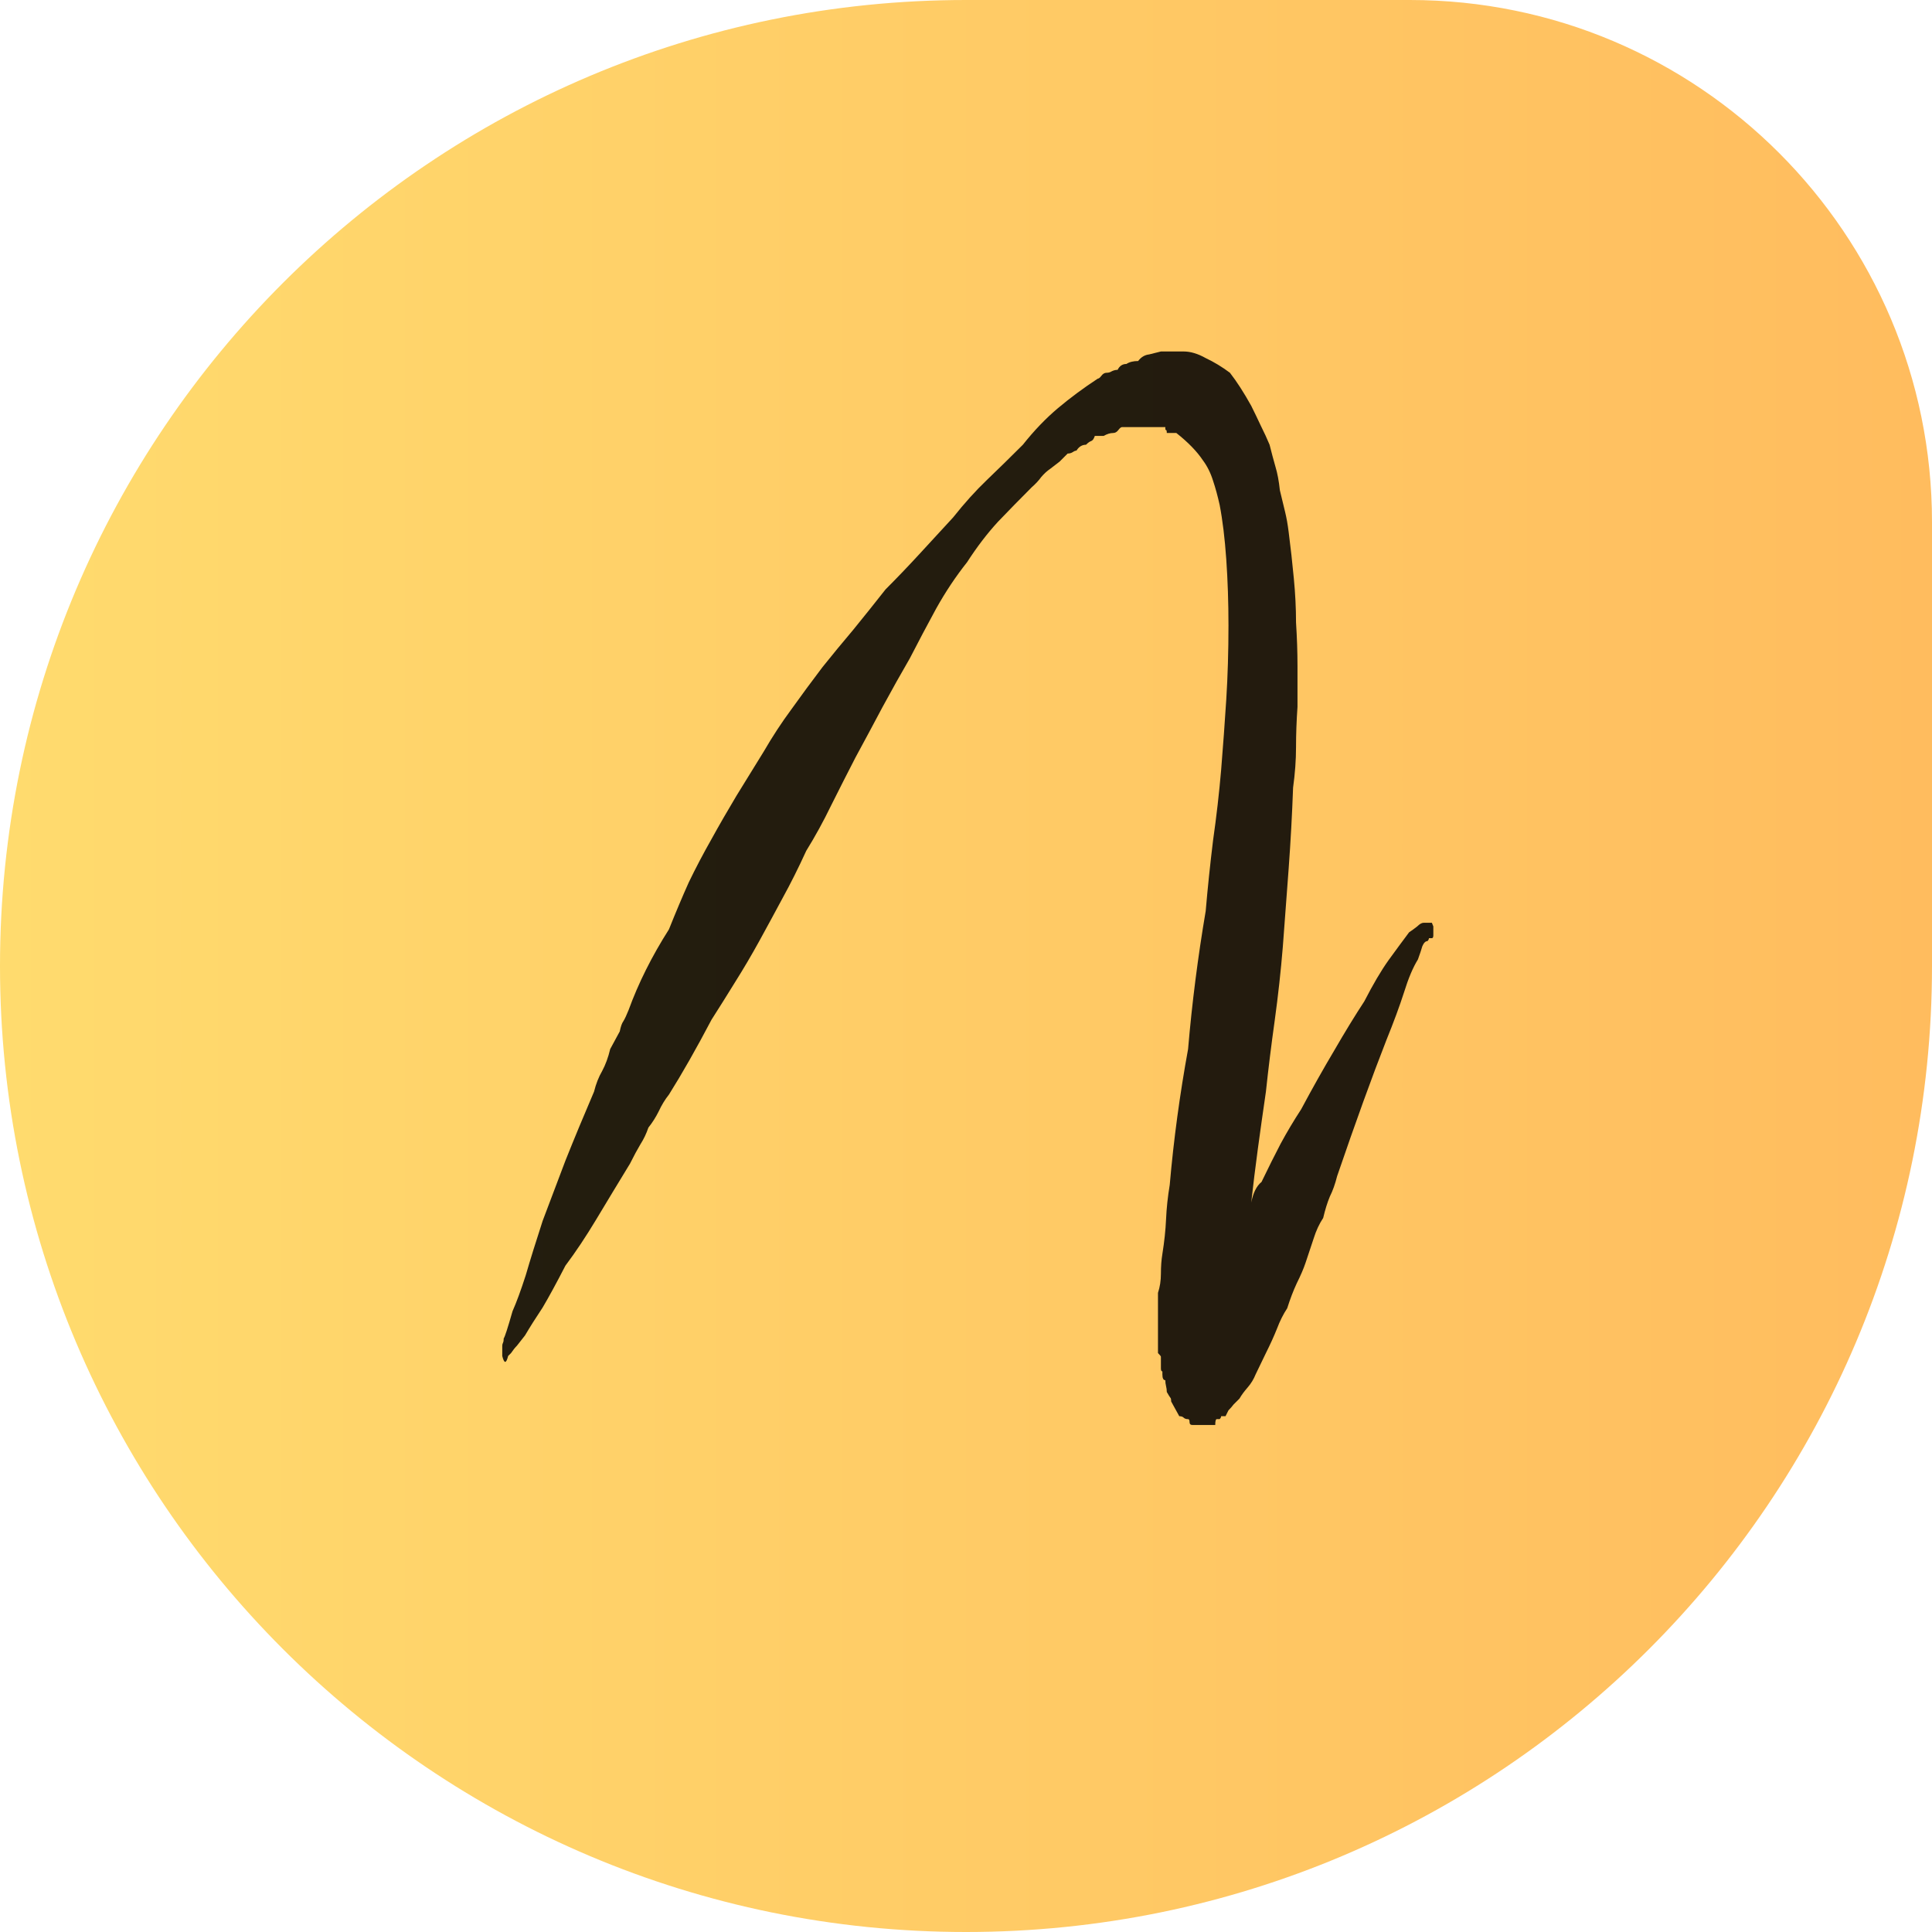
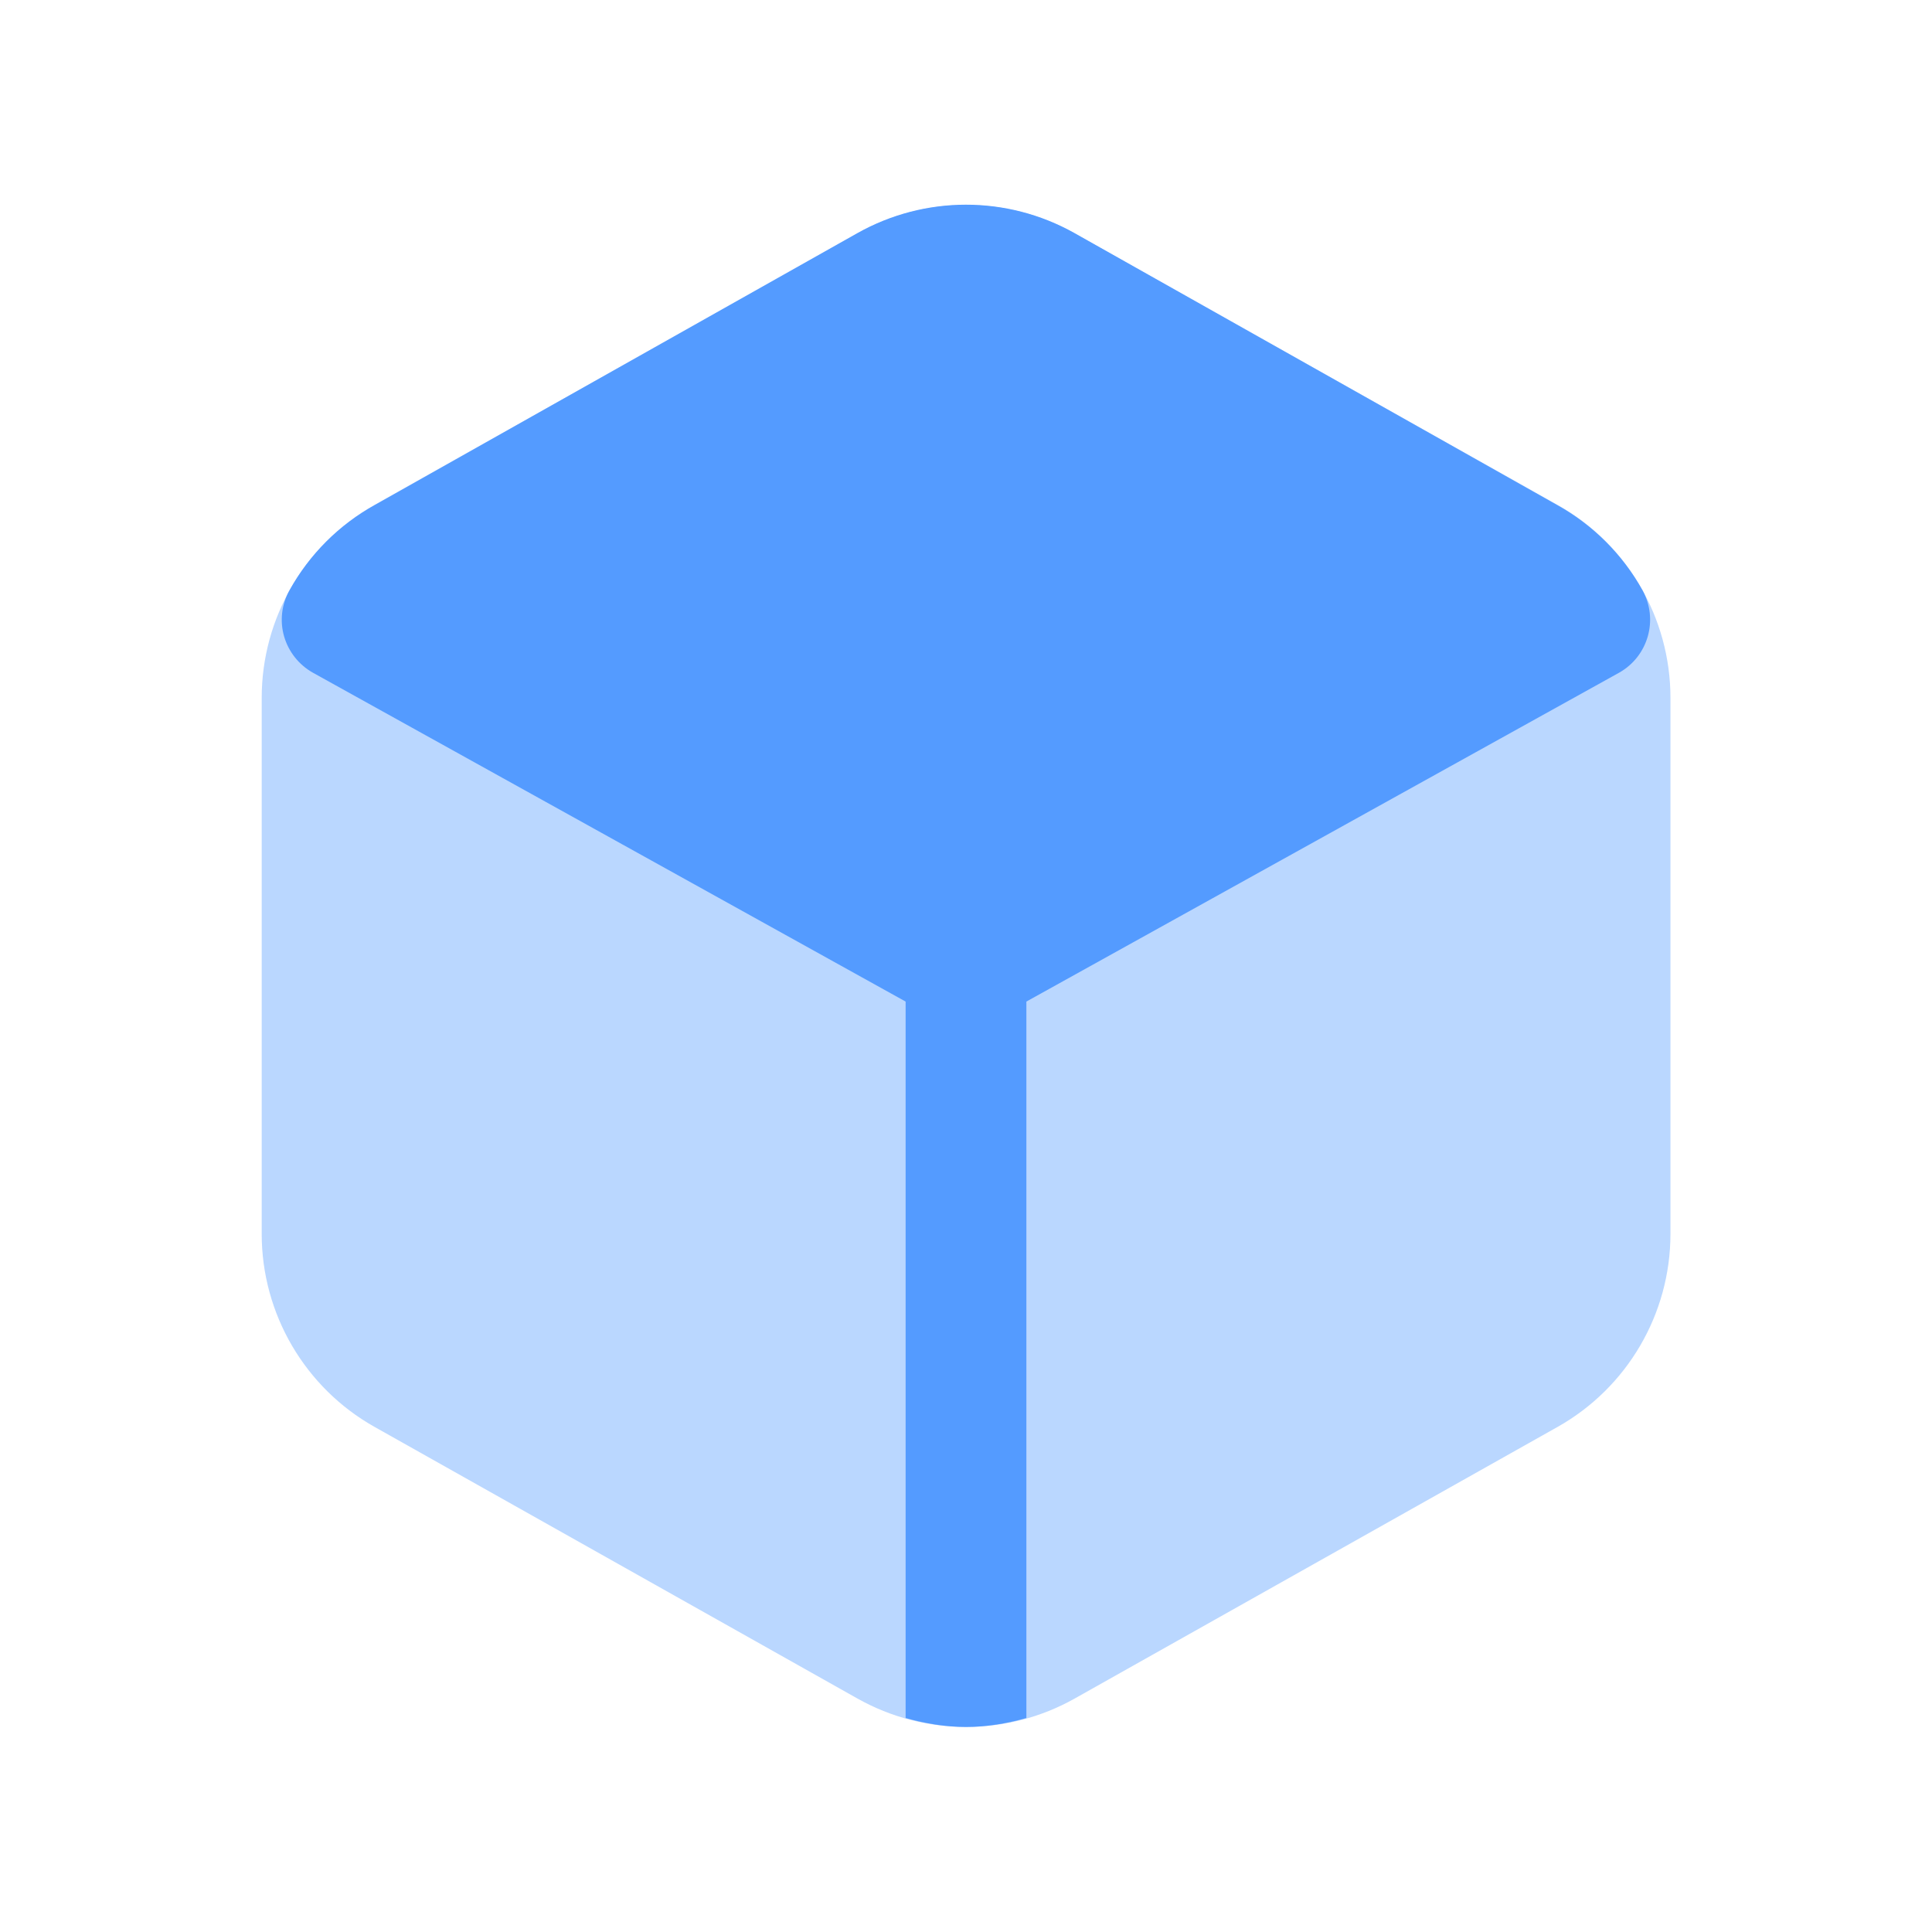
- <svg xmlns="http://www.w3.org/2000/svg" width="185" height="185" viewBox="0 0 185 185" fill="none">
-   <path d="M0 92.5C0 41.414 41.414 0 92.5 0H135C162.614 0 185 22.386 185 50V92.5C185 143.586 143.586 185 92.5 185V185C41.414 185 0 143.586 0 92.5V92.5Z" fill="url(#paint0_linear_13_13)" />
-   <path d="M137.109 88.359C137.109 88.359 137.156 88.477 137.25 88.711V88.992C137.25 89.18 137.25 89.367 137.25 89.555C137.25 89.742 137.203 89.836 137.109 89.836H136.828C136.828 89.93 136.781 90.023 136.688 90.117C136.5 90.117 136.336 90.281 136.195 90.609C136.102 90.938 135.961 91.359 135.773 91.875C135.305 92.625 134.859 93.68 134.438 95.039C134.016 96.352 133.453 97.875 132.75 99.609C131.391 103.078 129.82 107.414 128.039 112.617C127.852 113.367 127.617 114.023 127.336 114.586C127.102 115.148 126.891 115.828 126.703 116.625C126.328 117.188 126.023 117.844 125.789 118.594C125.555 119.297 125.297 120.07 125.016 120.914C124.828 121.477 124.547 122.133 124.172 122.883C123.844 123.586 123.539 124.383 123.258 125.273C122.883 125.836 122.555 126.492 122.273 127.242C121.992 127.945 121.641 128.719 121.219 129.562L120.234 131.602C120.047 132.07 119.789 132.492 119.461 132.867C119.133 133.242 118.875 133.594 118.688 133.922C118.5 134.109 118.312 134.297 118.125 134.484C117.984 134.672 117.82 134.859 117.633 135.047L117.352 135.609H116.93C116.93 135.703 116.883 135.797 116.789 135.891H116.508C116.414 135.891 116.367 136.078 116.367 136.453H116.086H115.945H115.664H115.453H115.172H114.75H114.609H114.188C114 136.453 113.906 136.359 113.906 136.172C113.906 135.984 113.859 135.891 113.766 135.891C113.578 135.891 113.438 135.844 113.344 135.75C113.25 135.656 113.109 135.609 112.922 135.609L112.148 134.203C112.148 134.016 112.125 133.898 112.078 133.852C112.031 133.805 111.914 133.617 111.727 133.289C111.727 133.102 111.703 132.914 111.656 132.727C111.609 132.539 111.586 132.352 111.586 132.164C111.398 132.164 111.305 131.977 111.305 131.602V131.32C111.211 131.32 111.164 131.227 111.164 131.039V130.758C111.164 130.289 111.164 130.008 111.164 129.914C111.164 129.867 111.07 129.75 110.883 129.562V129V128.719V125.555V123.797C111.07 123.234 111.164 122.625 111.164 121.969C111.164 121.266 111.211 120.633 111.305 120.07C111.492 118.898 111.609 117.797 111.656 116.766C111.703 115.688 111.82 114.586 112.008 113.461C112.383 109.148 112.969 104.812 113.766 100.453C113.953 98.25 114.188 96.047 114.469 93.844C114.75 91.641 115.078 89.438 115.453 87.234C115.641 85.031 115.875 82.781 116.156 80.484C116.484 78.188 116.742 75.938 116.93 73.734C117.117 71.438 117.281 69.188 117.422 66.984C117.562 64.734 117.633 62.367 117.633 59.883C117.633 57.68 117.562 55.57 117.422 53.555C117.281 51.539 117.07 49.805 116.789 48.352C116.602 47.508 116.391 46.734 116.156 46.031C115.922 45.281 115.594 44.625 115.172 44.062C114.609 43.219 113.766 42.352 112.641 41.461H111.727C111.727 41.273 111.703 41.18 111.656 41.18C111.609 41.18 111.586 41.133 111.586 41.039V40.898H111.164H110.32H109.406H108.562H107.438C107.344 40.898 107.227 40.992 107.086 41.18C106.945 41.367 106.781 41.461 106.594 41.461C106.312 41.461 106.008 41.555 105.68 41.742H104.836C104.742 42.023 104.625 42.188 104.484 42.234C104.344 42.281 104.18 42.398 103.992 42.586C103.617 42.586 103.312 42.773 103.078 43.148C102.984 43.148 102.867 43.195 102.727 43.289C102.586 43.383 102.422 43.43 102.234 43.43C101.953 43.711 101.695 43.969 101.461 44.203C101.227 44.391 100.922 44.625 100.547 44.906C100.266 45.094 99.984 45.352 99.703 45.68C99.469 46.008 99.164 46.336 98.789 46.664C97.711 47.742 96.633 48.844 95.555 49.969C94.523 51.094 93.539 52.383 92.602 53.836C91.523 55.195 90.539 56.672 89.648 58.266C88.805 59.812 87.961 61.406 87.117 63.047C86.273 64.5 85.406 66.047 84.516 67.688C83.672 69.281 82.805 70.898 81.914 72.539C81.164 73.992 80.391 75.516 79.594 77.109C78.844 78.656 78.047 80.109 77.203 81.469C76.453 83.109 75.703 84.609 74.953 85.969C74.25 87.281 73.5 88.664 72.703 90.117C71.953 91.477 71.18 92.789 70.383 94.055C69.633 95.273 68.883 96.469 68.133 97.641C66.68 100.406 65.32 102.797 64.055 104.812C63.68 105.281 63.352 105.82 63.07 106.43C62.789 106.992 62.461 107.508 62.086 107.977C61.898 108.539 61.641 109.078 61.312 109.594C61.031 110.062 60.703 110.672 60.328 111.422C59.156 113.344 58.078 115.125 57.094 116.766C56.109 118.406 55.125 119.883 54.141 121.195C53.297 122.836 52.57 124.172 51.961 125.203C51.305 126.188 50.742 127.078 50.273 127.875C49.898 128.344 49.641 128.672 49.5 128.859C49.312 129.047 49.125 129.281 48.938 129.562L48.656 129.844C48.469 130.594 48.281 130.594 48.094 129.844V129V128.859C48.094 128.766 48.117 128.672 48.164 128.578C48.211 128.484 48.234 128.344 48.234 128.156C48.328 128.062 48.609 127.195 49.078 125.555C49.453 124.711 49.875 123.562 50.344 122.109C50.766 120.656 51.305 118.922 51.961 116.906C52.617 115.172 53.344 113.25 54.141 111.141C54.984 109.031 55.898 106.828 56.883 104.531C57.07 103.781 57.328 103.125 57.656 102.562C57.984 101.953 58.242 101.25 58.43 100.453L59.344 98.766C59.438 98.297 59.555 97.969 59.695 97.781C59.836 97.547 60 97.195 60.188 96.727C61.125 94.148 62.414 91.57 64.055 88.992C64.711 87.352 65.344 85.852 65.953 84.492C66.609 83.133 67.336 81.75 68.133 80.344C68.883 78.984 69.68 77.602 70.523 76.195C71.414 74.742 72.281 73.336 73.125 71.977C73.969 70.523 74.859 69.164 75.797 67.898C76.734 66.586 77.719 65.25 78.75 63.891C79.688 62.719 80.672 61.523 81.703 60.305C82.734 59.039 83.766 57.75 84.797 56.438C85.875 55.359 86.953 54.234 88.031 53.062C89.156 51.844 90.234 50.672 91.266 49.547C92.344 48.188 93.422 46.992 94.5 45.961C95.625 44.883 96.773 43.758 97.945 42.586C99.023 41.227 100.148 40.055 101.32 39.07C102.492 38.086 103.758 37.148 105.117 36.258C105.211 36.258 105.328 36.164 105.469 35.977C105.609 35.789 105.773 35.695 105.961 35.695C106.148 35.695 106.312 35.648 106.453 35.555C106.641 35.461 106.828 35.414 107.016 35.414C107.203 35.039 107.484 34.852 107.859 34.852C108.141 34.664 108.516 34.57 108.984 34.57C109.266 34.195 109.617 33.984 110.039 33.938L111.164 33.656H111.305H111.586H112.008H113.344C114 33.656 114.703 33.867 115.453 34.289C116.25 34.664 117.023 35.133 117.773 35.695C118.43 36.539 119.109 37.594 119.812 38.859C120.094 39.422 120.398 40.055 120.727 40.758C121.055 41.414 121.336 42.023 121.57 42.586C121.758 43.336 121.945 44.039 122.133 44.695C122.32 45.305 122.461 46.055 122.555 46.945C122.742 47.695 122.906 48.375 123.047 48.984C123.188 49.547 123.305 50.203 123.398 50.953C123.586 52.406 123.75 53.883 123.891 55.383C124.031 56.836 124.102 58.242 124.102 59.602C124.195 61.055 124.242 62.438 124.242 63.75C124.242 65.016 124.242 66.328 124.242 67.688C124.148 69.047 124.102 70.336 124.102 71.555C124.102 72.773 124.008 74.062 123.82 75.422C123.727 78 123.586 80.578 123.398 83.156C123.211 85.688 123.023 88.195 122.836 90.68C122.648 92.977 122.391 95.32 122.062 97.711C121.734 100.055 121.453 102.328 121.219 104.531C120.938 106.453 120.68 108.281 120.445 110.016C120.211 111.75 120 113.461 119.812 115.148C120 114.211 120.328 113.555 120.797 113.18C121.453 111.82 122.062 110.602 122.625 109.523C123.234 108.398 123.891 107.297 124.594 106.219C125.672 104.203 126.727 102.328 127.758 100.594C128.789 98.812 129.75 97.242 130.641 95.883C131.484 94.242 132.258 92.93 132.961 91.945C133.711 90.914 134.367 90.023 134.93 89.273C135.211 89.086 135.469 88.898 135.703 88.711C135.938 88.477 136.148 88.359 136.336 88.359H136.688H136.828H137.109ZM115.031 122.672H114.75H115.031ZM114.75 122.672H114.609H114.75Z" fill="black" fill-opacity="0.86" />
-   <defs>
-     <linearGradient id="paint0_linear_13_13" x1="0" y1="92" x2="185" y2="92" gradientUnits="userSpaceOnUse">
-       <stop stop-color="#FFDB6E" />
-       <stop offset="1" stop-color="#FFBC5E" />
-     </linearGradient>
-   </defs>
+ <svg xmlns="http://www.w3.org/2000/svg" version="1.1" width="512" height="512" x="0" y="0" viewBox="0 0 24 24" style="enable-background:new 0 0 512 512" xml:space="preserve" class="">
+   <g>
+     <path fill="#bad7ff" d="m19.349 6.273-6-3.375a2.76 2.76 0 0 0-2.697 0L4.653 6.272a2.75 2.75 0 0 0-1.402 2.397v6.66c0 .992.537 1.91 1.401 2.396l6 3.375a2.755 2.755 0 0 0 2.698 0l6-3.375a2.752 2.752 0 0 0 1.401-2.396v-6.66c0-.993-.537-1.912-1.401-2.396z" data-original="#bad7ff" class="" />
+     <g fill="#549bff">
+       <path d="M12 11.25a.75.75 0 0 0-.75.75v9.342c.245.069.497.111.75.111s.505-.042.75-.111V12a.75.75 0 0 0-.75-.75z" fill="#549bff" data-original="#549bff" class="" />
+       <path d="M20.404 7.333a2.73 2.73 0 0 0-1.056-1.057l-6.003-3.382a2.752 2.752 0 0 0-2.694.002L4.658 6.272a2.722 2.722 0 0 0-1.062 1.061.747.747 0 0 0-.067.572.76.76 0 0 0 .357.451l7.75 4.3a.76.76 0 0 0 .728 0l7.75-4.3a.755.755 0 0 0 .29-1.023z" fill="#549bff" data-original="#549bff" class="" />
+     </g>
+   </g>
</svg>
